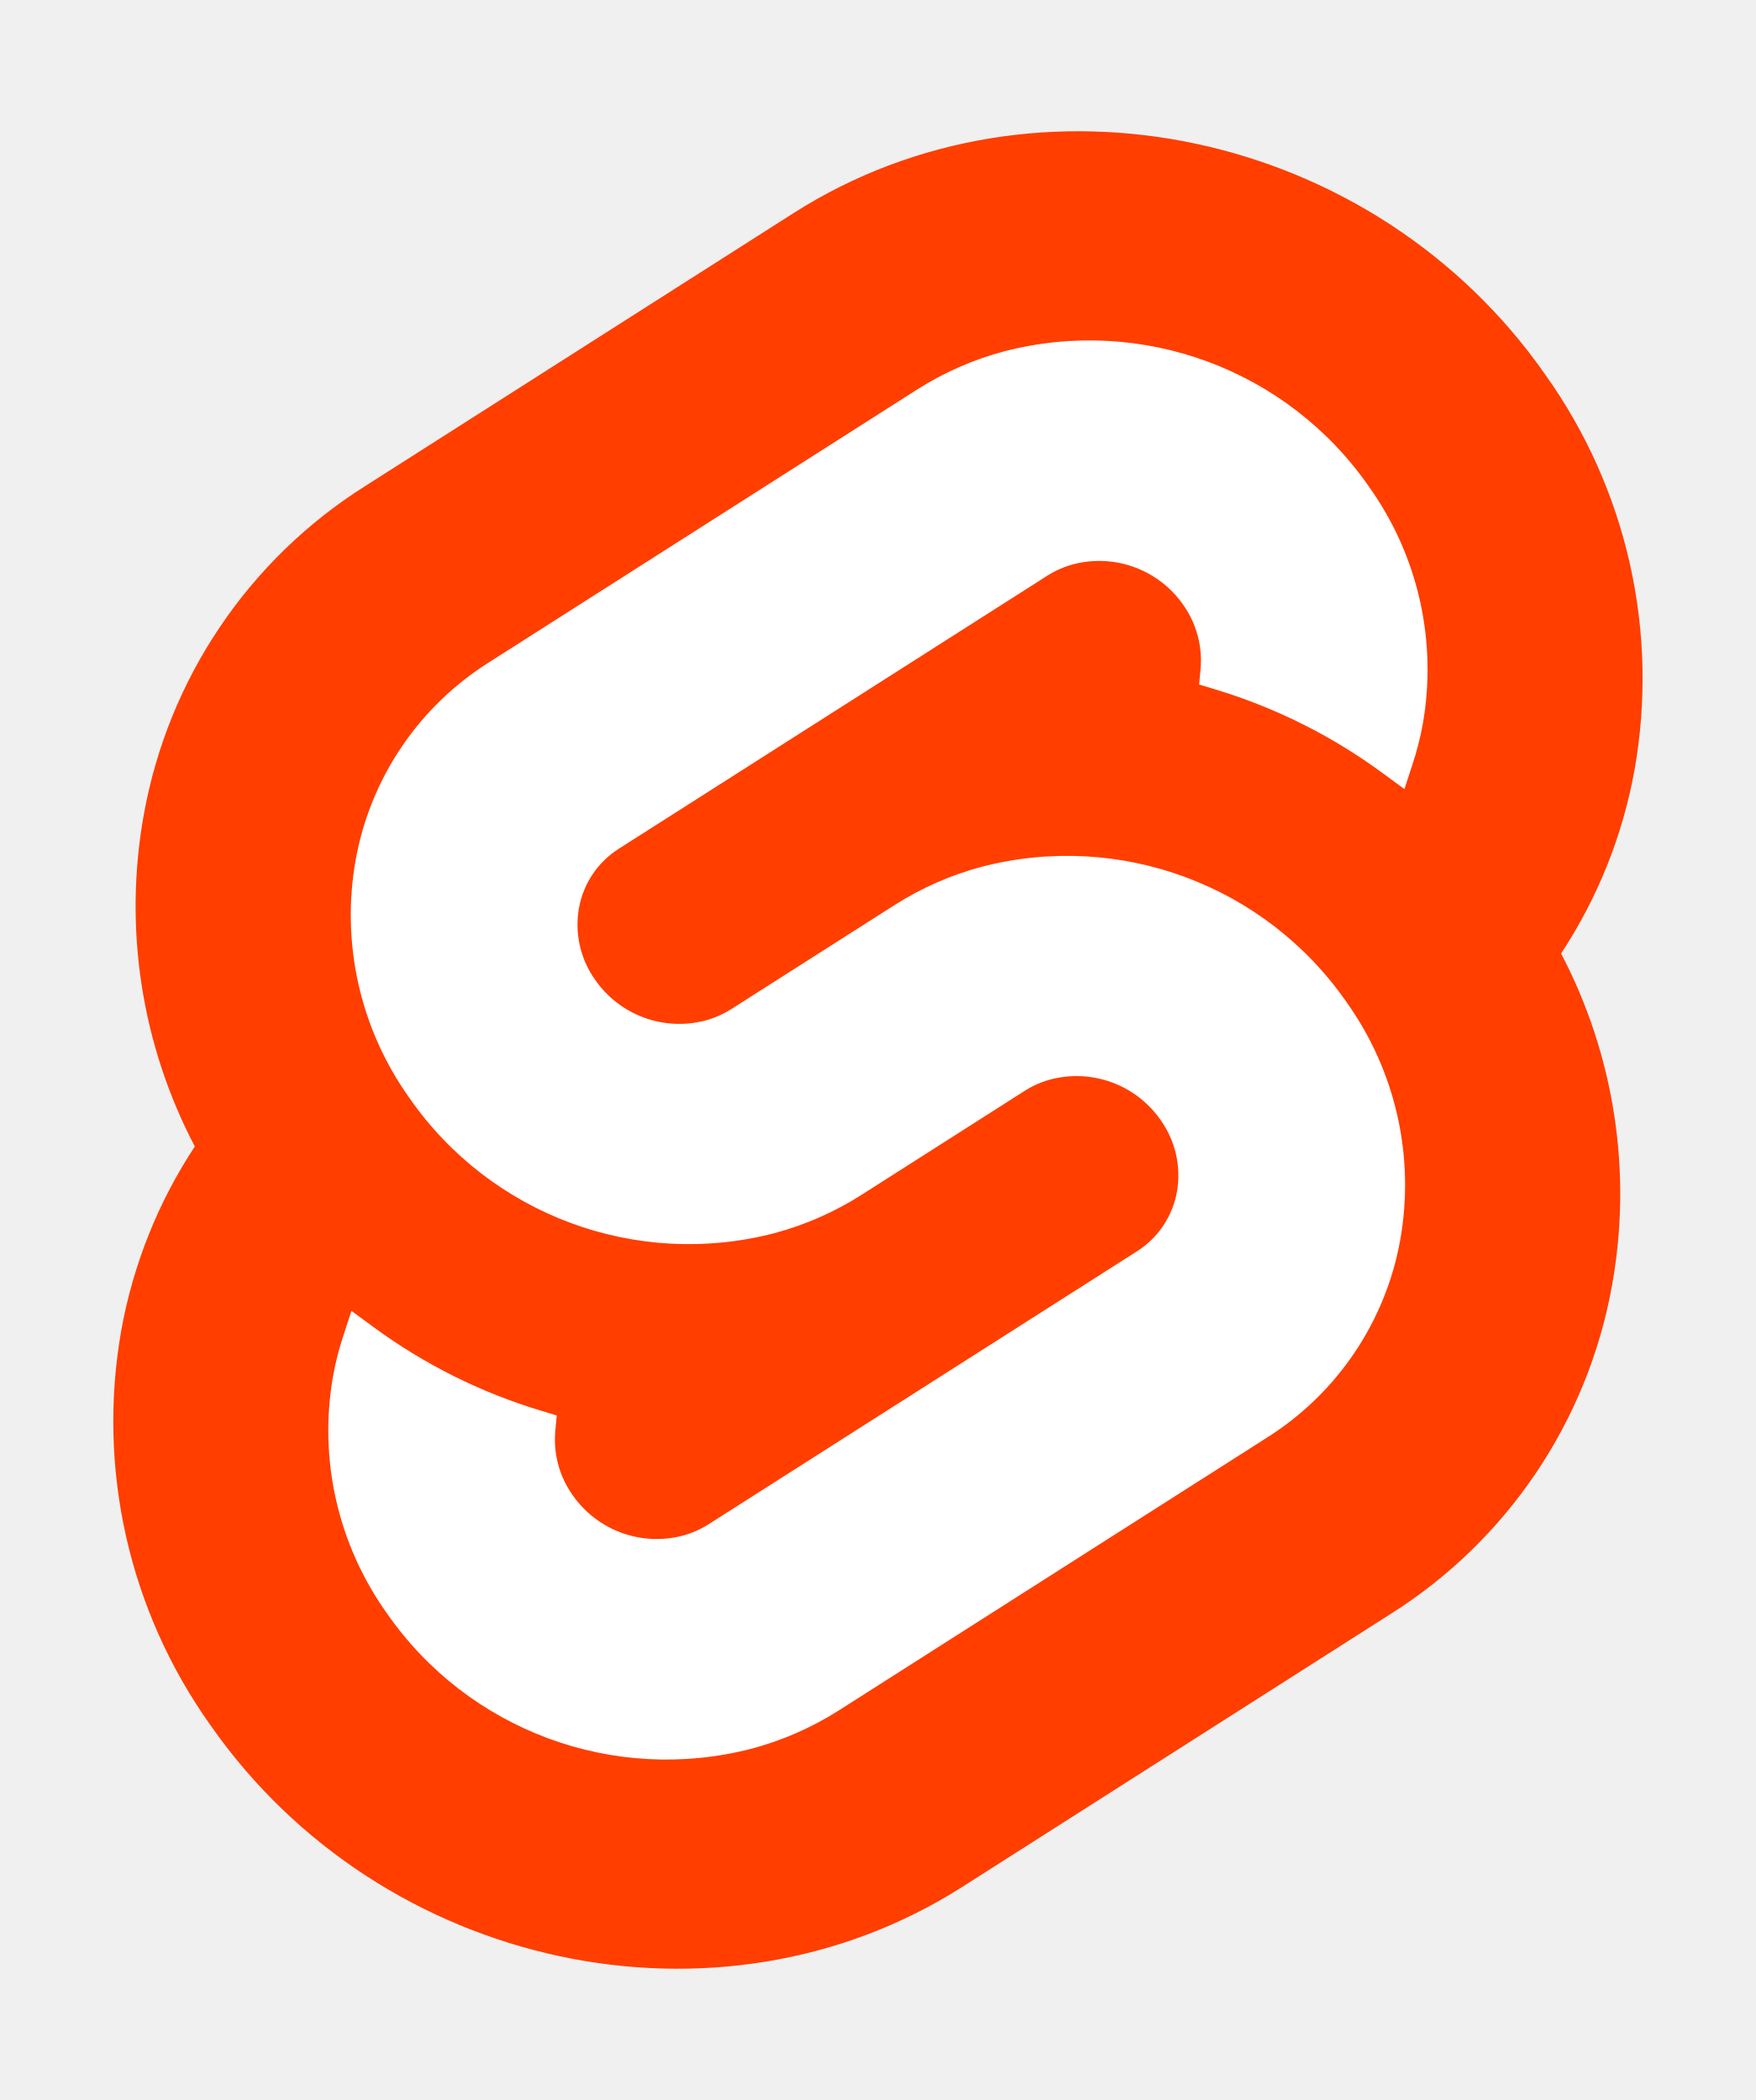
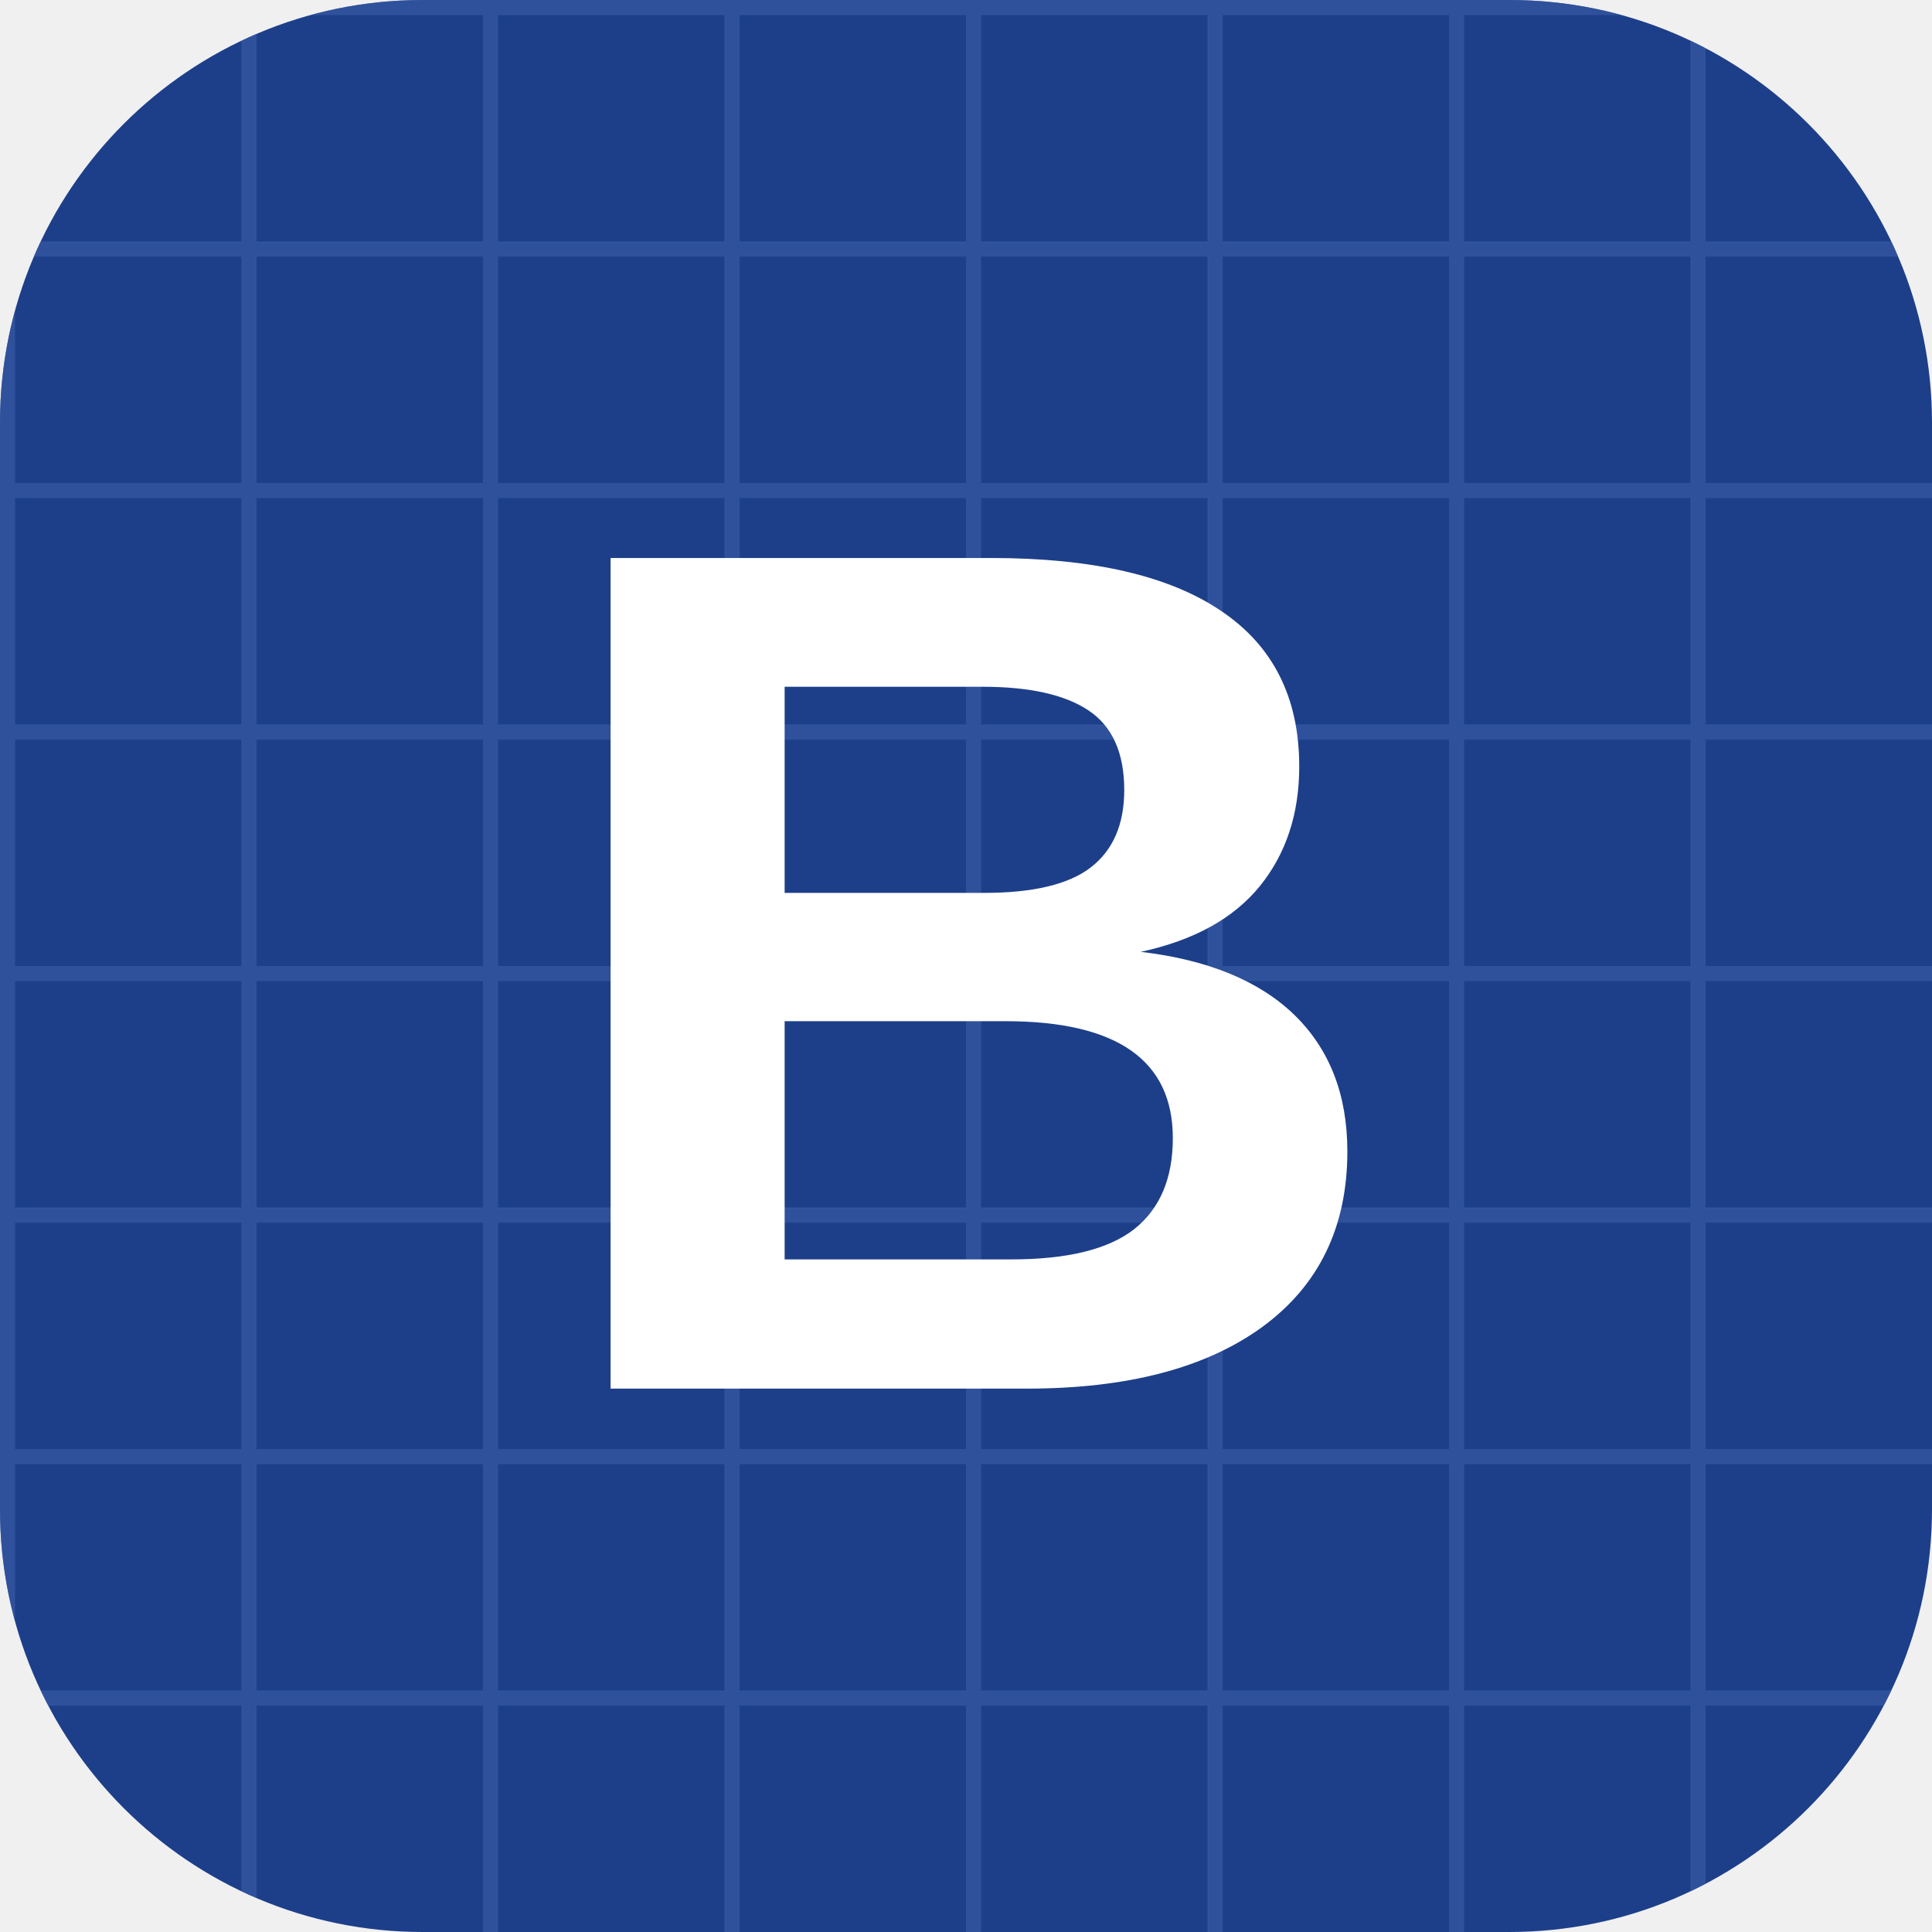
- <svg xmlns="http://www.w3.org/2000/svg" width="107" height="128" viewBox="0 0 107 128">
-   <path d="M94.157 22.819c-10.4-14.885-30.94-19.297-45.792-9.835L22.282 29.608A29.92 29.92 0 0 0 8.764 49.65a31.5 31.5 0 0 0 3.108 20.231 30 30 0 0 0-4.477 11.183 31.9 31.9 0 0 0 5.448 24.116c10.402 14.887 30.942 19.297 45.791 9.835l26.083-16.624A29.92 29.92 0 0 0 98.235 78.35a31.53 31.53 0 0 0-3.105-20.232 30 30 0 0 0 4.474-11.182 31.88 31.88 0 0 0-5.447-24.116" style="fill:#ff3e00" />
-   <path d="M45.817 106.582a20.72 20.72 0 0 1-22.237-8.243 19.17 19.17 0 0 1-3.277-14.503 18 18 0 0 1 .624-2.435l.49-1.498 1.337.981a33.6 33.6 0 0 0 10.203 5.098l.97.294-.09.968a5.85 5.85 0 0 0 1.052 3.878 6.24 6.24 0 0 0 6.695 2.485 5.8 5.8 0 0 0 1.603-.704L69.27 76.28a5.43 5.43 0 0 0 2.45-3.631 5.8 5.8 0 0 0-.987-4.371 6.24 6.24 0 0 0-6.698-2.487 5.7 5.7 0 0 0-1.6.704l-9.953 6.345a19 19 0 0 1-5.296 2.326 20.72 20.72 0 0 1-22.237-8.243 19.17 19.17 0 0 1-3.277-14.502 17.99 17.99 0 0 1 8.13-12.052l26.081-16.623a19 19 0 0 1 5.3-2.329 20.72 20.72 0 0 1 22.237 8.243 19.17 19.17 0 0 1 3.277 14.503 18 18 0 0 1-.624 2.435l-.49 1.498-1.337-.98a33.6 33.6 0 0 0-10.203-5.1l-.97-.294.09-.968a5.86 5.86 0 0 0-1.052-3.878 6.24 6.24 0 0 0-6.696-2.485 5.8 5.8 0 0 0-1.602.704L37.73 51.72a5.42 5.42 0 0 0-2.449 3.63 5.79 5.79 0 0 0 .986 4.372 6.24 6.24 0 0 0 6.698 2.486 5.8 5.8 0 0 0 1.602-.704l9.952-6.342a19 19 0 0 1 5.295-2.328 20.72 20.72 0 0 1 22.237 8.242 19.17 19.17 0 0 1 3.277 14.503 18 18 0 0 1-8.13 12.053l-26.081 16.622a19 19 0 0 1-5.3 2.328" style="fill:#fff" />
+ <svg xmlns="http://www.w3.org/2000/svg" viewBox="0 0 64 64">
+   <defs>
+     <pattern id="g" width="8" height="8" patternUnits="userSpaceOnUse">
+       <path d="M8 0H0V8" fill="none" stroke="#3b5ea8" stroke-width="1" />
+     </pattern>
+   </defs>
+   <rect width="64" height="64" rx="14" fill="#1d3f8a" />
+   <rect width="64" height="64" rx="14" fill="url(#g)" opacity=".6" />
+   <text x="32" y="46" text-anchor="middle" font-family="Arial,Helvetica,sans-serif" font-weight="700" font-size="40" fill="#fff">B</text>
</svg>
